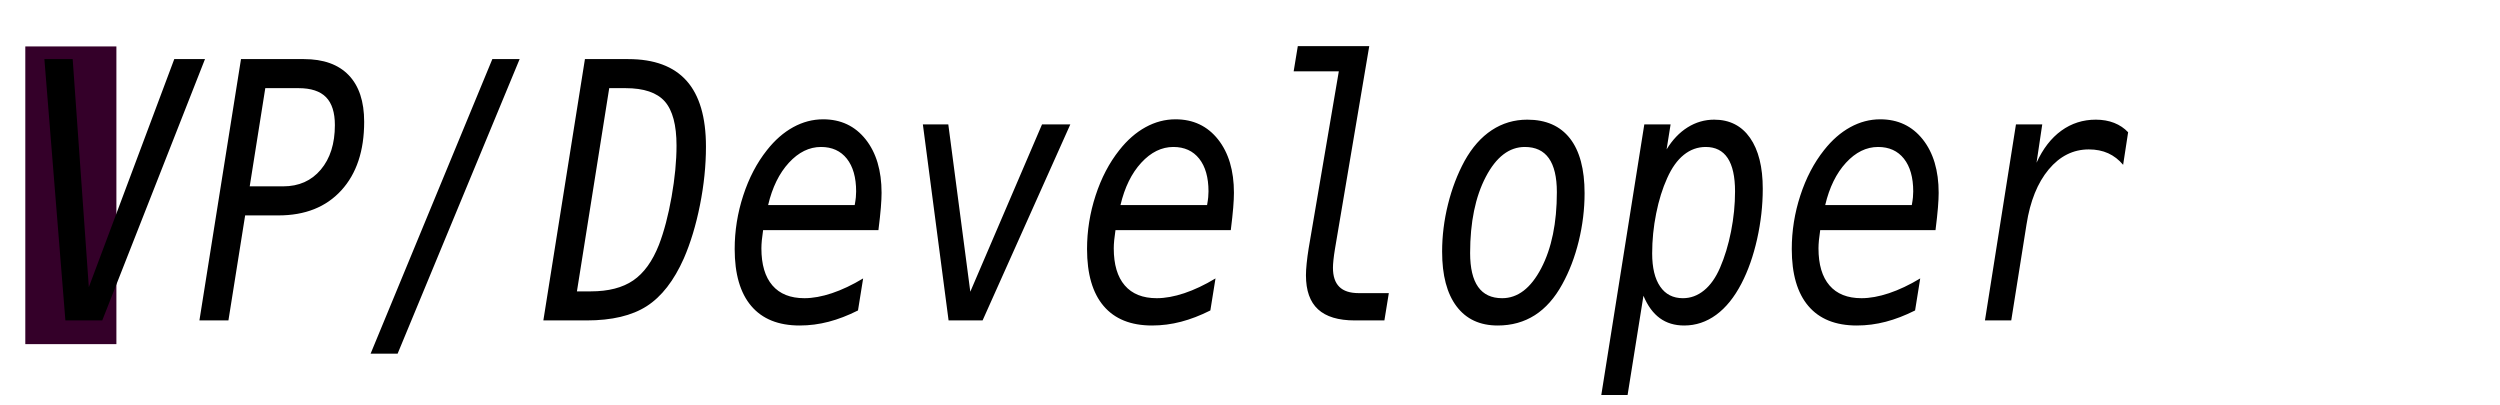
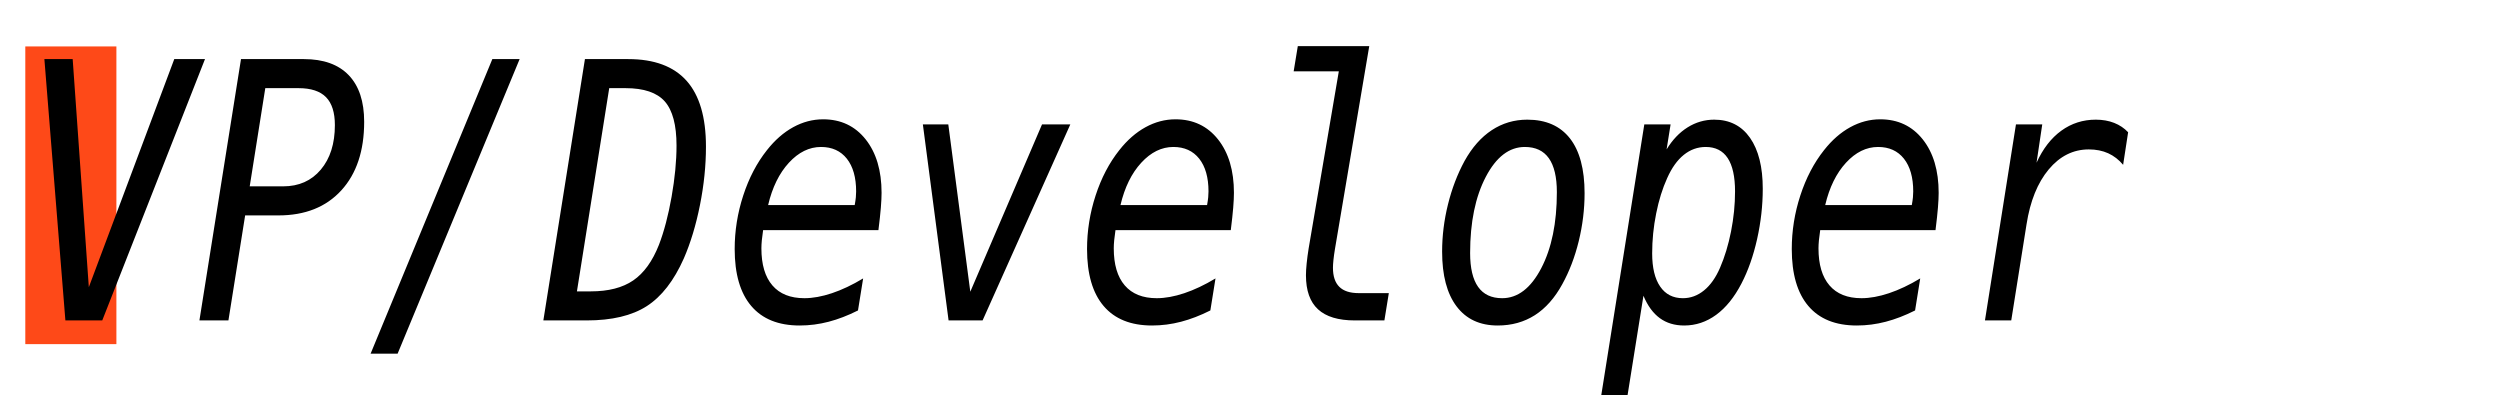
<svg xmlns="http://www.w3.org/2000/svg" version="1.1" id="Capa_1" x="0px" y="0px" width="494px" height="80px" viewBox="0 0 494 80" enable-background="new 0 0 494 80" xml:space="preserve">
  <defs id="defs31" />
  <rect x="35" y="14" fill="none" width="585" height="71" id="rect2" />
-   <rect x="5" y="9.175" fill="#340029" width="18" height="58.825" id="rect26" style="fill:#340029;fill-opacity:1" />
+   <rect x="5" y="9.175" fill="#fe4918" width="18" height="58.825" id="rect26" style="fill:#fe4918;fill-opacity:1" />
  <text xml:space="preserve" style="font-style:normal;font-weight:normal;font-size:40.398px;line-height:1.25;font-family:sans-serif;letter-spacing:0px;word-spacing:0px;fill:#000000;fill-opacity:1;stroke:none;stroke-width:1.01" x="250.432" y="57.206" id="text4545" transform="scale(0.903513,1.106791)">
    <tspan x="250.432" y="57.206" id="tspan4551" style="font-style:italic;font-variant:normal;font-weight:normal;font-stretch:normal;font-size:64px;line-height:0.25;font-family:Consolas;-inkscape-font-specification:'Consolas Italic';text-align:center;letter-spacing:0px;word-spacing:0px;text-anchor:middle;stroke-width:1.01">VP/Developer</tspan>
  </text>
</svg>
